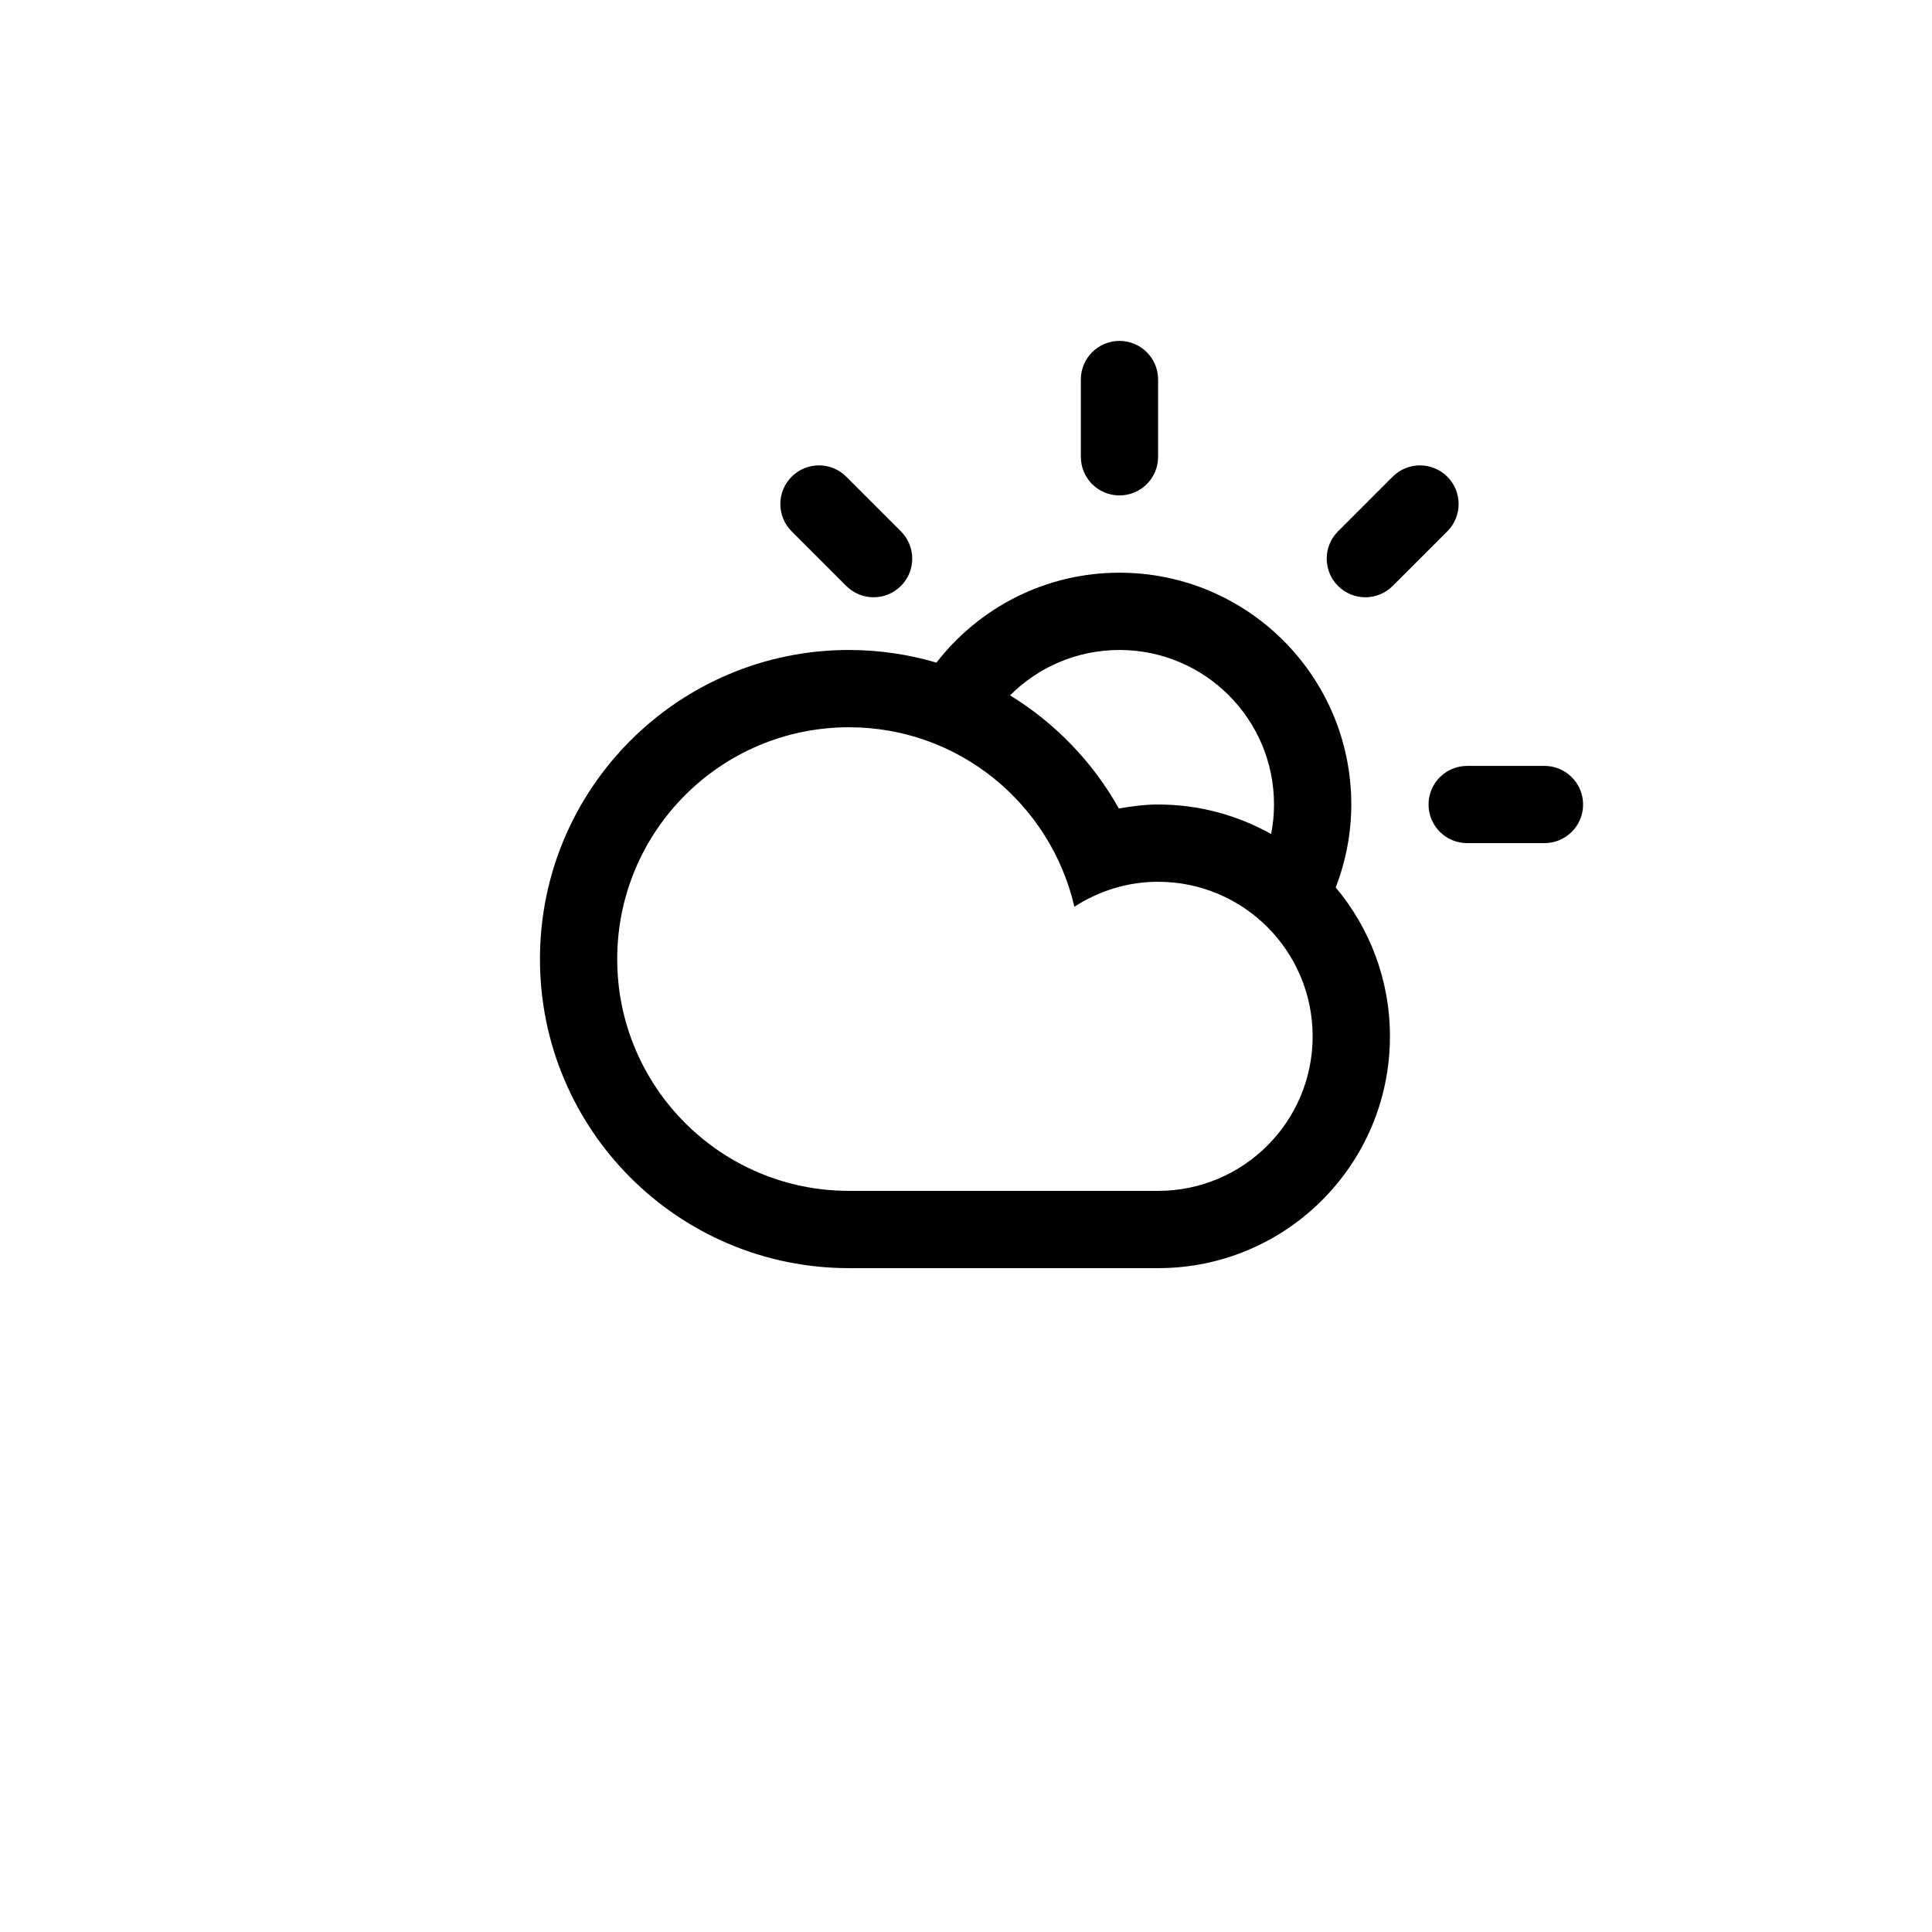
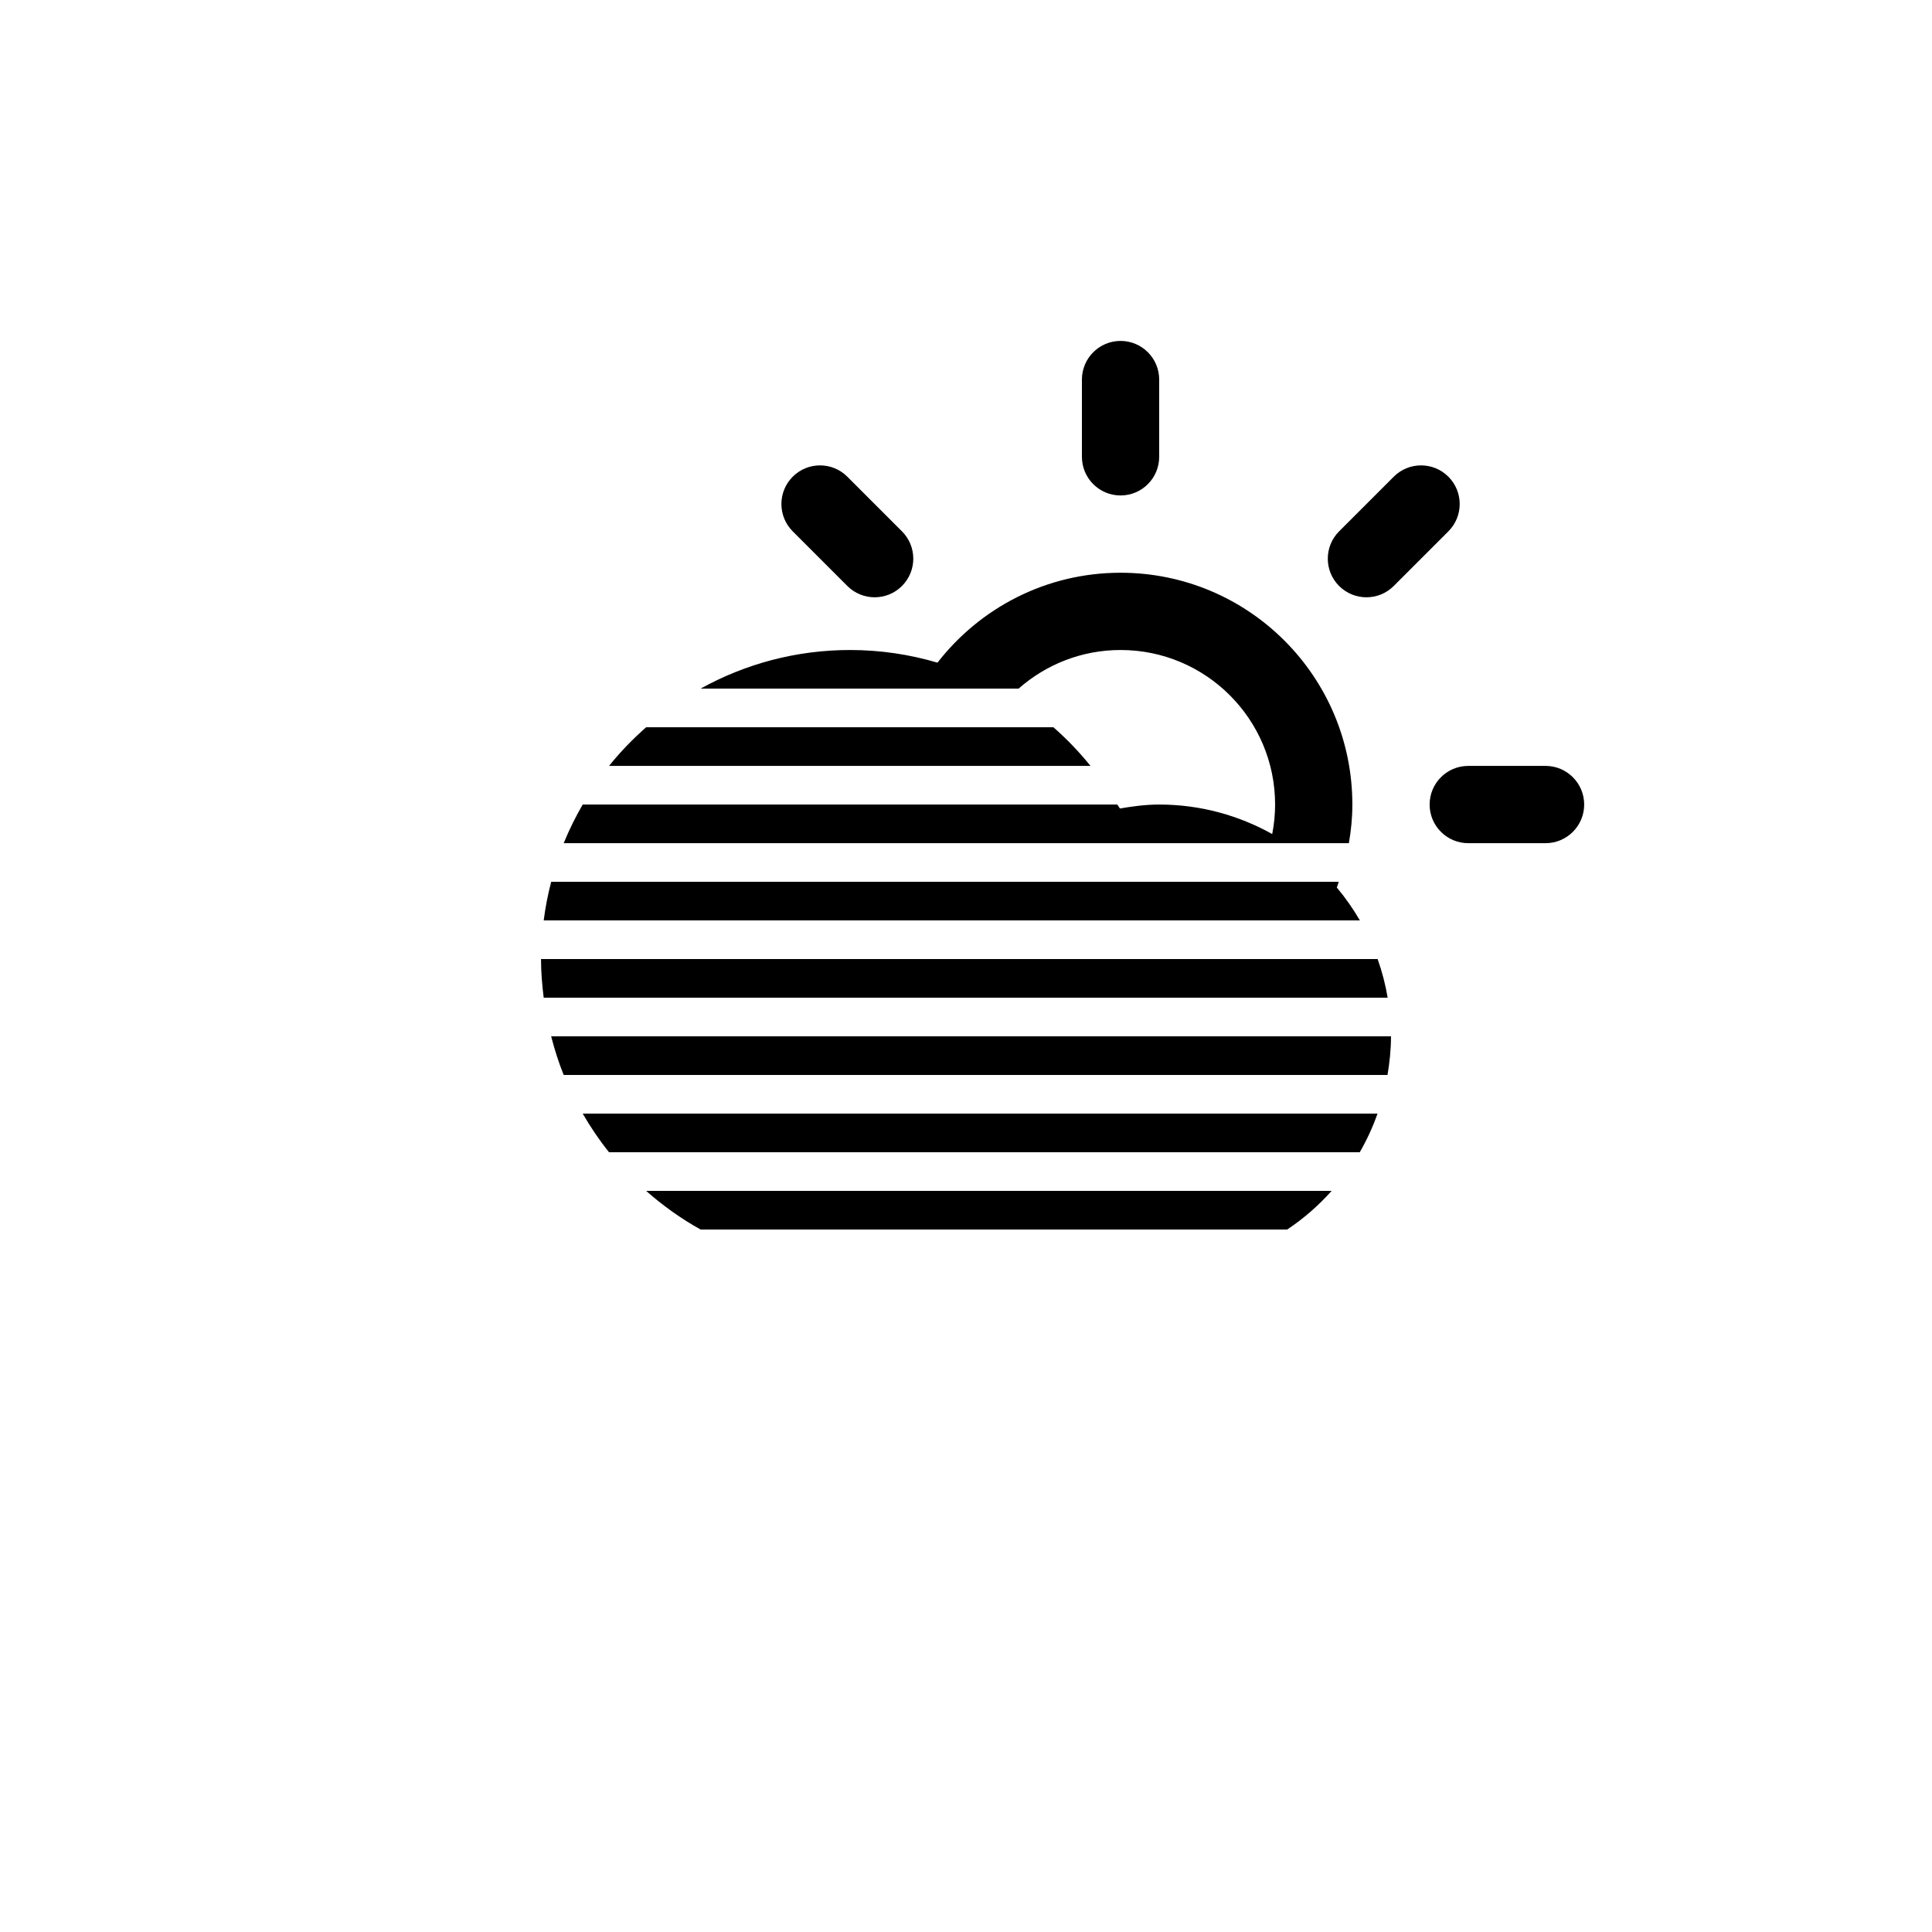
<svg xmlns="http://www.w3.org/2000/svg" version="1.1" id="Layer_1" x="0px" y="0px" width="100px" height="100px" viewBox="0 0 100 100" enable-background="new 0 0 100 100" xml:space="preserve">
-   <path fill-rule="evenodd" clip-rule="evenodd" d="M79.941,43.641h-4c-1.104,0-2-0.895-2-2c0-1.104,0.896-1.998,2-1.998h4  c1.104,0,2,0.895,2,1.998C81.941,42.746,81.045,43.641,79.941,43.641z M72.084,30.329c-0.781,0.781-2.047,0.781-2.828,0  c-0.781-0.78-0.781-2.047,0-2.827l2.828-2.828c0.781-0.781,2.047-0.781,2.828,0c0.781,0.78,0.781,2.047,0,2.828L72.084,30.329z   M69.137,45.936L69.137,45.936c1.749,2.086,2.806,4.77,2.806,7.705c0,6.625-5.372,11.998-11.999,11.998c-2.775,0-12.801,0-15.998,0  c-8.835,0-15.998-7.162-15.998-15.998s7.163-15.998,15.998-15.998c1.572,0,3.09,0.232,4.523,0.654  c2.195-2.827,5.618-4.654,9.475-4.654c6.627,0,11.999,5.373,11.999,11.998C69.942,43.156,69.649,44.602,69.137,45.936z   M31.947,49.641c0,6.627,5.371,11.998,11.998,11.998c3.616,0,12.979,0,15.998,0c4.418,0,7.999-3.582,7.999-7.998  c0-4.418-3.581-8-7.999-8c-1.6,0-3.083,0.482-4.333,1.291c-1.231-5.316-5.974-9.289-11.665-9.289  C37.318,37.643,31.947,43.014,31.947,49.641z M57.943,33.643c-2.212,0-4.215,0.898-5.662,2.349c2.34,1.436,4.285,3.453,5.629,5.854  c0.664-0.113,1.337-0.205,2.033-0.205c2.125,0,4.119,0.559,5.85,1.527l0,0c0.096-0.494,0.15-1.004,0.15-1.527  C65.943,37.225,62.361,33.643,57.943,33.643z M57.943,25.643c-1.104,0-1.999-0.895-1.999-1.999v-3.999c0-1.105,0.896-2,1.999-2  c1.105,0,2,0.895,2,2v3.999C59.943,24.749,59.049,25.643,57.943,25.643z M43.803,30.329l-2.827-2.827  c-0.781-0.781-0.781-2.048,0-2.828c0.78-0.781,2.047-0.781,2.827,0l2.828,2.828c0.781,0.78,0.781,2.047,0,2.827  C45.851,31.11,44.584,31.11,43.803,30.329z" />
+   <path fill-rule="evenodd" clip-rule="evenodd" d="M79.997,43.643h-4c-1.104,0-2-0.896-2-2c0-1.104,0.896-2,2-2h4  c1.104,0,2,0.896,2,2C81.997,42.746,81.101,43.643,79.997,43.643z M72.14,30.33c-0.781,0.781-2.047,0.781-2.828,0  s-0.781-2.047,0-2.828l2.828-2.828c0.781-0.781,2.047-0.781,2.828,0s0.781,2.047,0,2.828L72.14,30.33z M69.818,43.643H29.177  c0.281-0.693,0.613-1.359,0.984-2h27.672c0.041,0.07,0.094,0.134,0.133,0.205c0.664-0.114,1.337-0.205,2.033-0.205  c2.125,0,4.119,0.559,5.85,1.527l0,0c0.096-0.494,0.15-1.006,0.15-1.527c0-4.418-3.582-7.999-8-7.999  c-2.025,0-3.869,0.759-5.277,1.999H36.263c2.294-1.271,4.93-1.999,7.738-1.999c1.572,0,3.09,0.232,4.523,0.655  c2.195-2.828,5.618-4.654,9.475-4.654c6.627,0,11.999,5.371,11.999,11.998C69.998,42.326,69.931,42.992,69.818,43.643z   M57.999,25.645c-1.104,0-1.999-0.896-1.999-2v-3.999c0-1.104,0.896-2,1.999-2c1.105,0,2,0.896,2,2v3.999  C59.999,24.749,59.104,25.645,57.999,25.645z M43.858,30.33l-2.827-2.828c-0.781-0.781-0.781-2.047,0-2.828  c0.78-0.781,2.047-0.781,2.827,0l2.828,2.828c0.781,0.781,0.781,2.047,0,2.828C45.906,31.111,44.64,31.111,43.858,30.33z   M33.444,37.643h21.081c0.696,0.611,1.337,1.278,1.918,2H31.524C32.104,38.92,32.749,38.255,33.444,37.643z M71.825,51.641H28.142  c-0.082-0.656-0.139-1.32-0.139-2h43.303C71.534,50.285,71.71,50.953,71.825,51.641z M33.444,61.641h35.48  c-0.68,0.758-1.447,1.434-2.299,1.998H36.263C35.247,63.078,34.308,62.4,33.444,61.641z M30.161,57.641H71.3  c-0.246,0.699-0.555,1.367-0.92,2H31.524C31.02,59.012,30.567,58.342,30.161,57.641z M28.142,47.641  c0.085-0.682,0.218-1.346,0.387-1.998h40.764c-0.035,0.098-0.062,0.197-0.1,0.295l0,0c0.445,0.529,0.845,1.102,1.194,1.703H28.142z   M28.528,53.641h43.47c0,0.684-0.071,1.348-0.181,2H29.177C28.915,54.994,28.704,54.324,28.528,53.641z" />
</svg>
